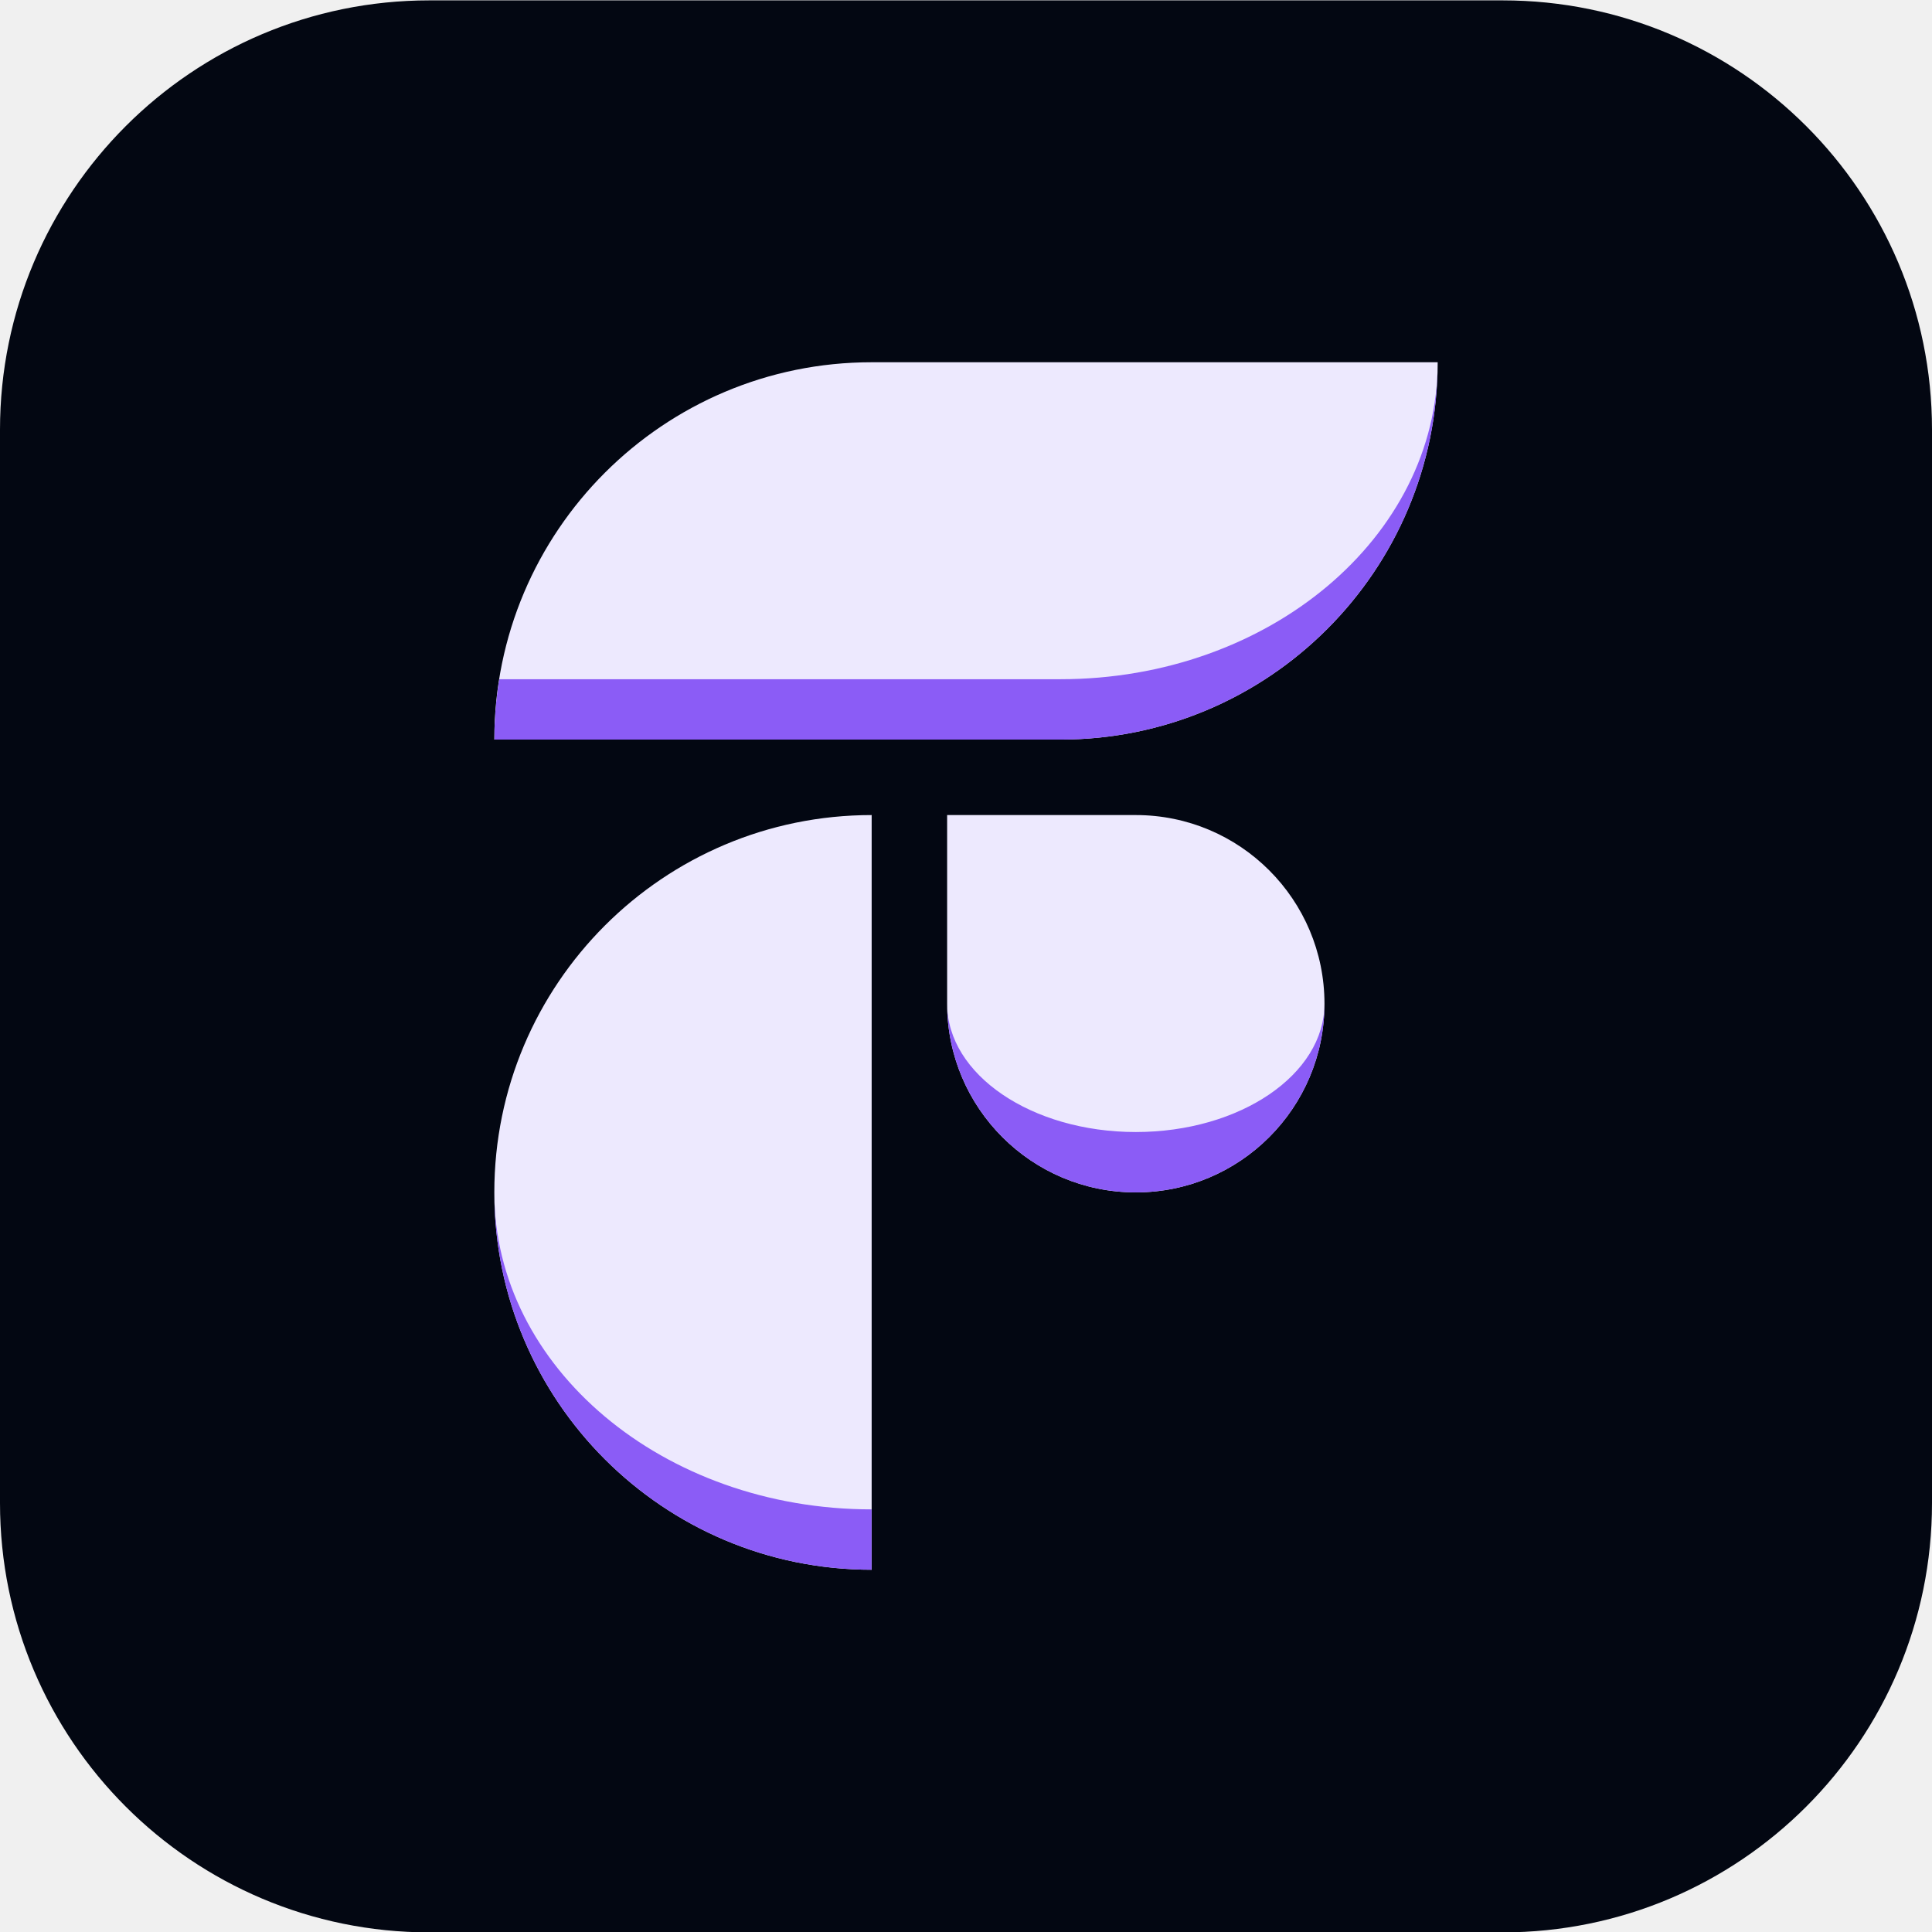
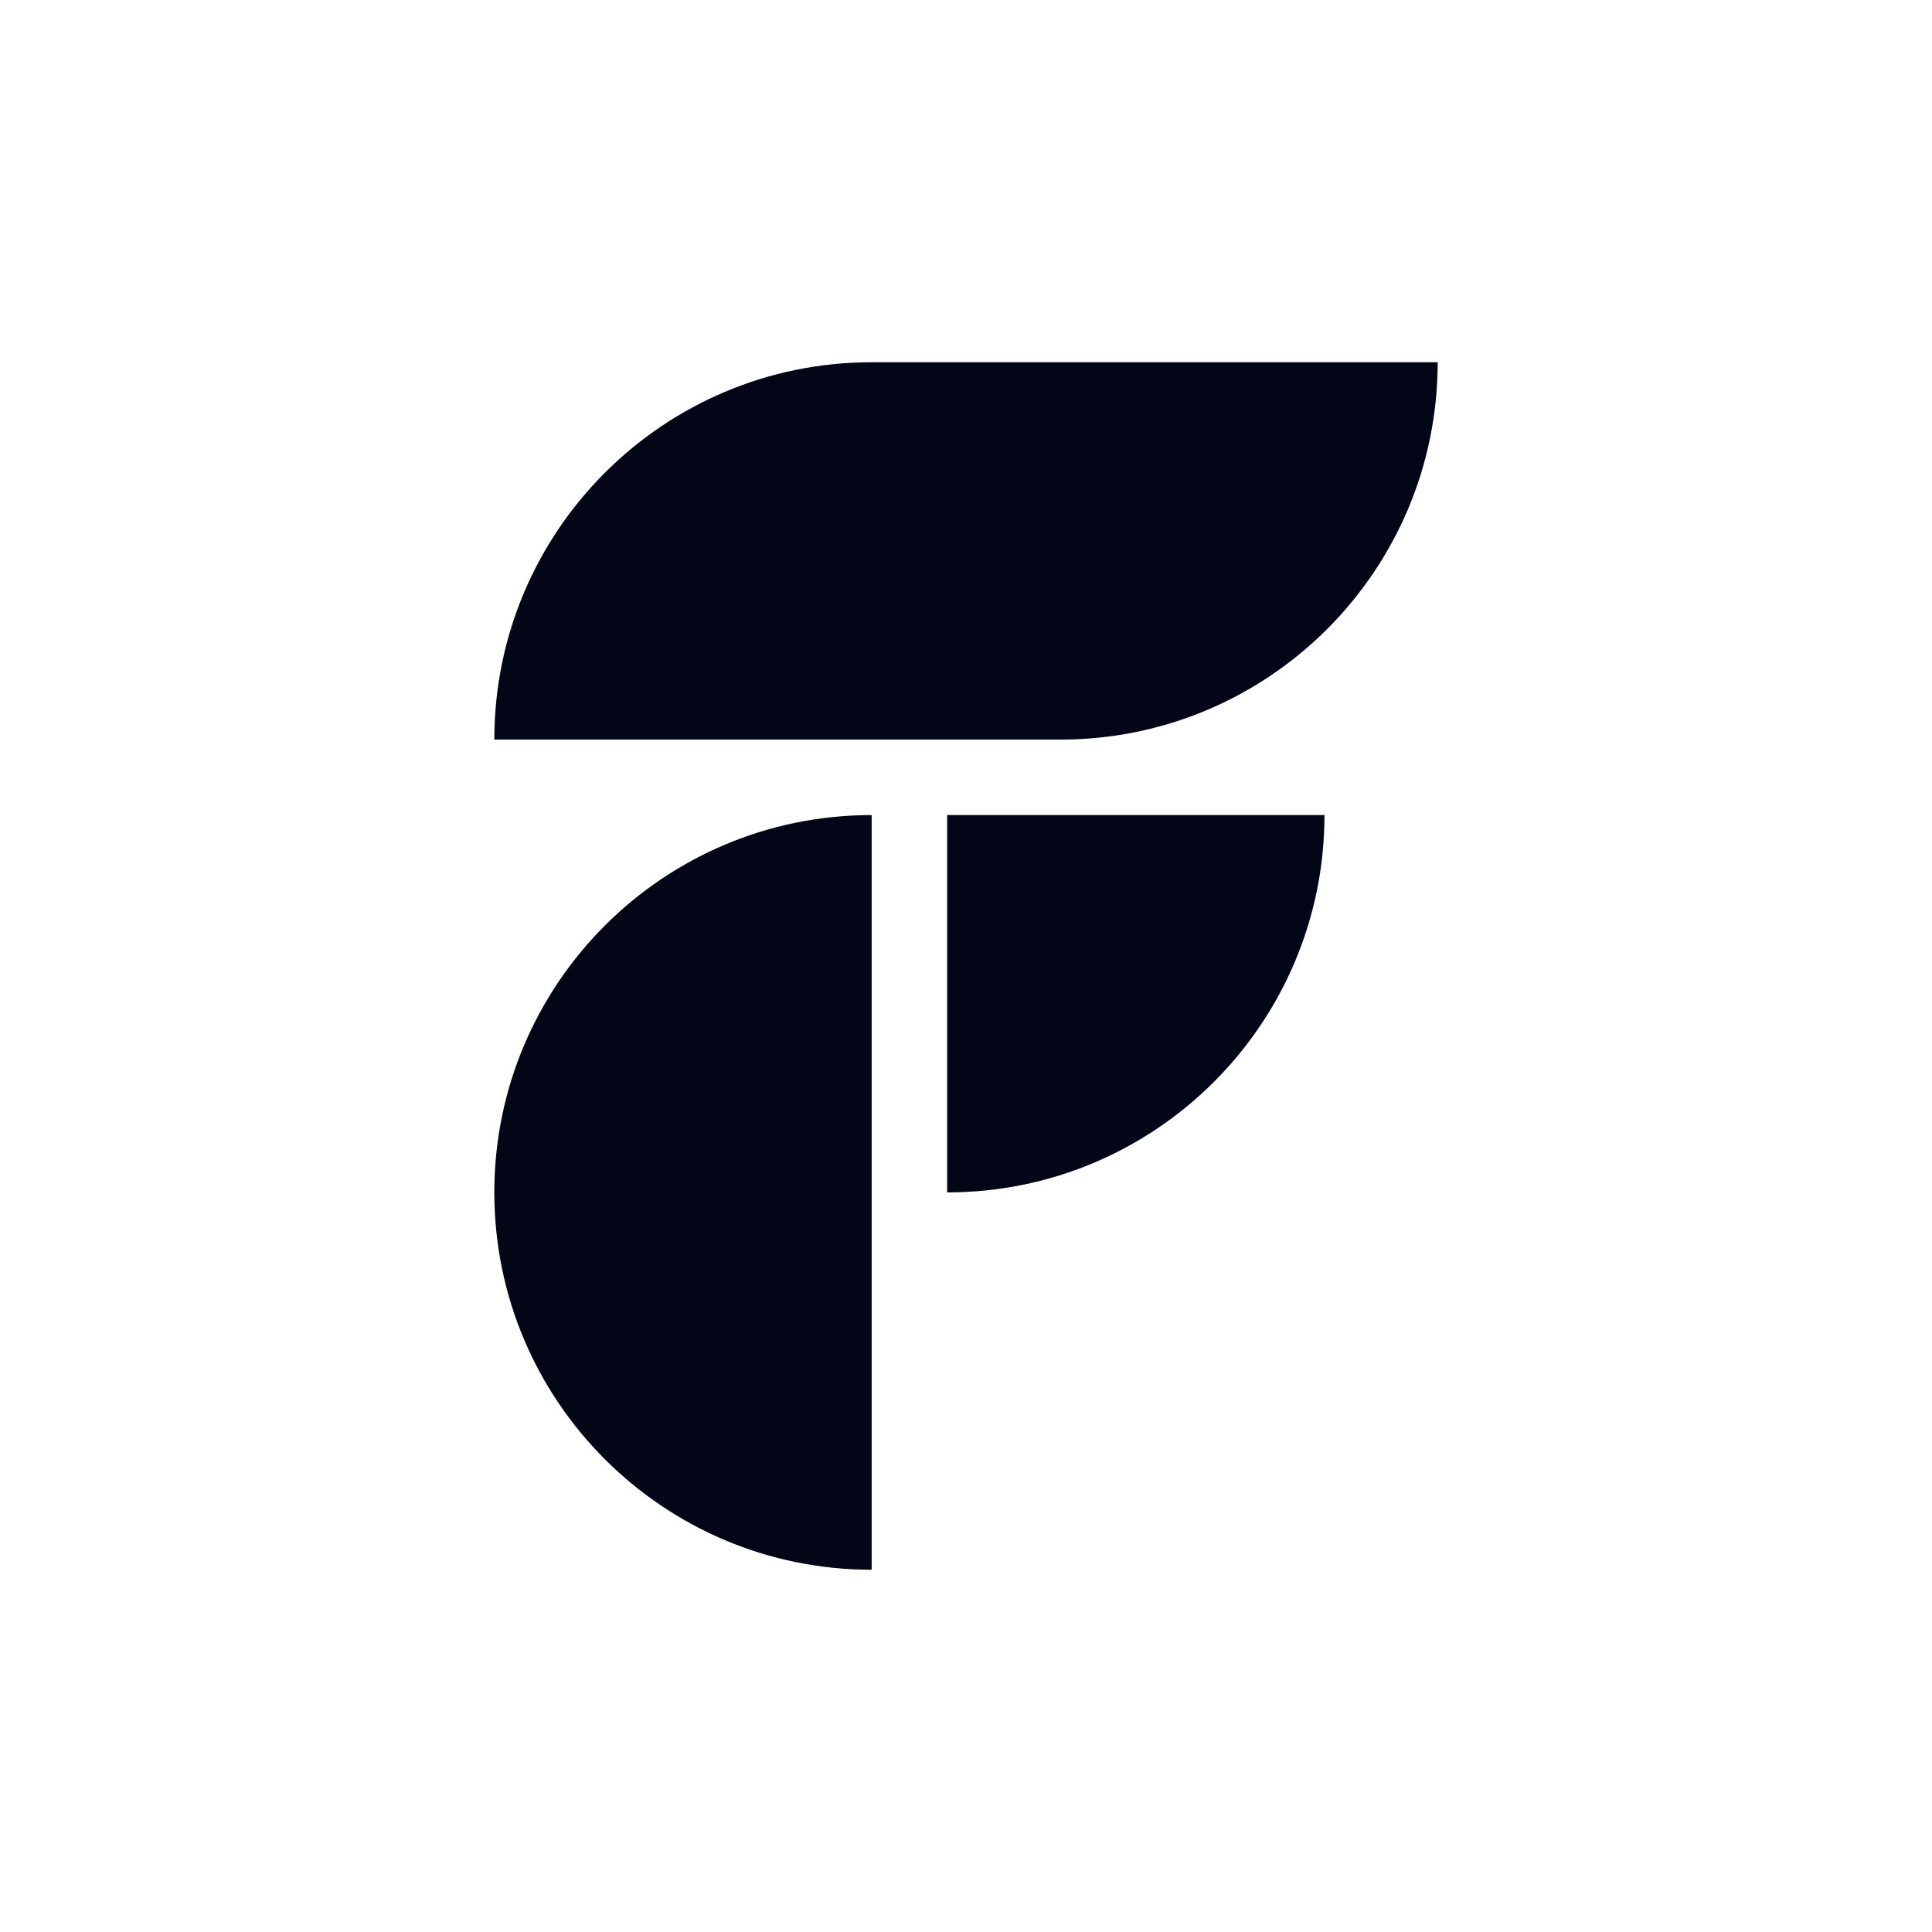
<svg xmlns="http://www.w3.org/2000/svg" width="256" height="256" viewBox="0 0 256 256" fill="none">
-   <g clip-path="url(#clip0_4960_21)">
-     <path d="M199.111 0.05H56.889C25.47 0.05 0 25.52 0 56.939V199.161C0 230.58 25.47 256.05 56.889 256.05H199.111C230.53 256.05 256 230.58 256 199.161V56.939C256 25.52 230.53 0.05 199.111 0.05Z" fill="#030712" />
-     <mask id="path-2-inside-1_4960_21" fill="white">
-       <path d="M65.5 98C65.5 70.386 87.886 48 115.5 48H190.5V48C190.5 75.614 168.114 98 140.5 98H65.5V98Z" />
-     </mask>
-     <path d="M65.5 98C65.5 70.386 87.886 48 115.5 48H190.5V48C190.5 75.614 168.114 98 140.5 98H65.5V98Z" fill="#EDE9FE" />
-     <path d="M65.5 48H190.5H65.5ZM190.5 48C190.5 80.032 164.533 106 132.5 106H65.5V98C65.5 95.321 65.715 92.646 66.144 90.001L115.5 90H140.5C168.114 90 190.5 71.196 190.5 48ZM65.5 98V48V98ZM190.5 48V98V48Z" fill="#8B5CF6" mask="url(#path-2-inside-1_4960_21)" />
-     <mask id="path-4-inside-2_4960_21" fill="white">
-       <path d="M125.5 108H150.5C164.307 108 175.5 119.193 175.5 133V133C175.5 146.807 164.307 158 150.5 158V158C136.693 158 125.5 146.807 125.5 133V108Z" />
-     </mask>
-     <path d="M125.5 108H150.5C164.307 108 175.5 119.193 175.5 133V133C175.5 146.807 164.307 158 150.5 158V158C136.693 158 125.5 146.807 125.5 133V108Z" fill="#EDE9FE" />
-     <path d="M125.5 108H175.5H125.5ZM175.5 141C175.5 154.807 164.307 166 150.5 166C136.693 166 125.5 154.807 125.5 141V133C125.5 142.389 136.693 150 150.5 150C164.307 150 175.5 142.389 175.5 133V141ZM125.5 158V108V158ZM175.5 108V158V108Z" fill="#8B5CF6" mask="url(#path-4-inside-2_4960_21)" />
-     <mask id="path-6-inside-3_4960_21" fill="white">
-       <path d="M65.5 158C65.5 130.386 87.886 108 115.5 108V108V208V208C87.886 208 65.5 185.614 65.5 158V158Z" />
-     </mask>
-     <path d="M65.5 158C65.5 130.386 87.886 108 115.5 108V108V208V208C87.886 208 65.5 185.614 65.5 158V158Z" fill="#EDE9FE" />
-     <path d="M65.5 108H115.5H65.5ZM115.5 216C87.886 216 65.5 193.614 65.5 166V158C65.5 181.196 87.886 200 115.5 200V216ZM65.5 208V108V208ZM115.5 108V208V108Z" fill="#8B5CF6" mask="url(#path-6-inside-3_4960_21)" />
-   </g>
-   <defs>
-     <clipPath id="clip0_4960_21">
-       <rect width="256" height="256" fill="white" />
-     </clipPath>
-   </defs>
+   <rect width="256" height="256" fill="white" />
+   <path d="M65.5 98C65.5 70.386 87.886 48 115.5 48H190.5V48C190.5 75.614 168.114 98 140.5 98H65.5V98Z" fill="#020617" />
+   <path d="M125.5 108H175.5V108C175.5 135.614 153.114 158 125.5 158V158V108Z" fill="#020617" />
+   <path d="M65.5 158C65.5 130.386 87.886 108 115.5 108V108V208V208C87.886 208 65.5 185.614 65.5 158V158Z" fill="#020617" />
</svg>
